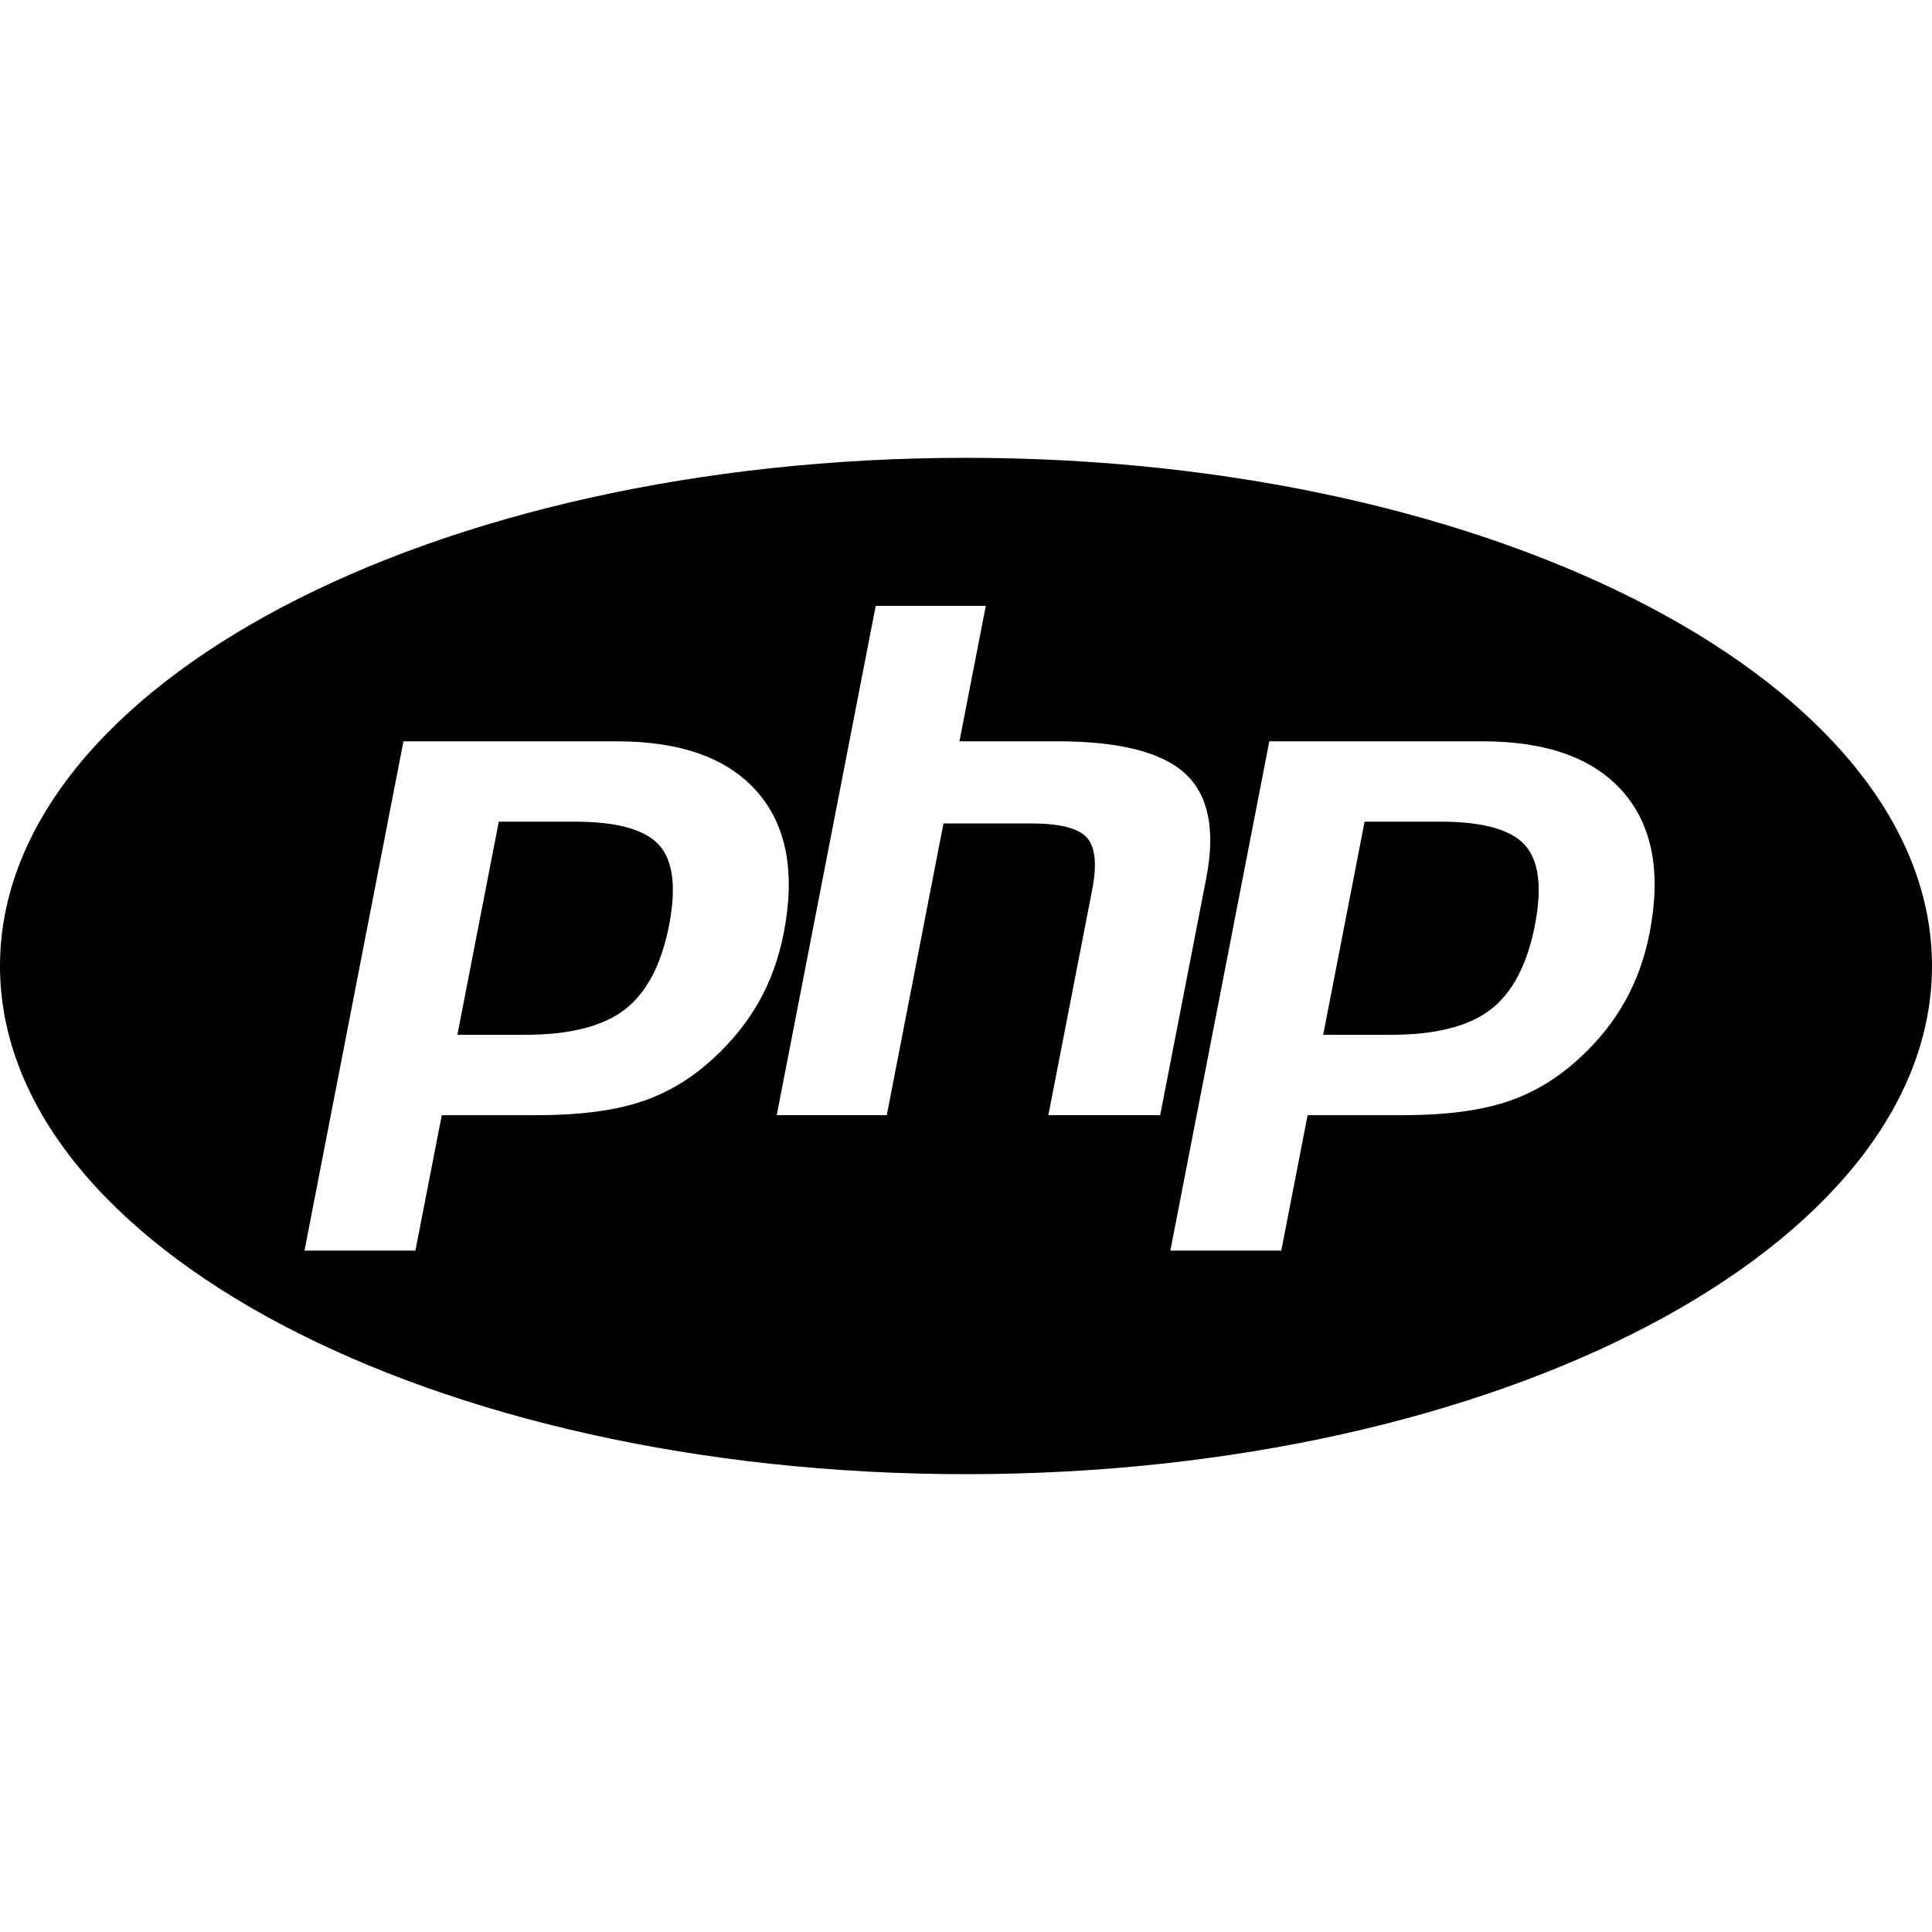
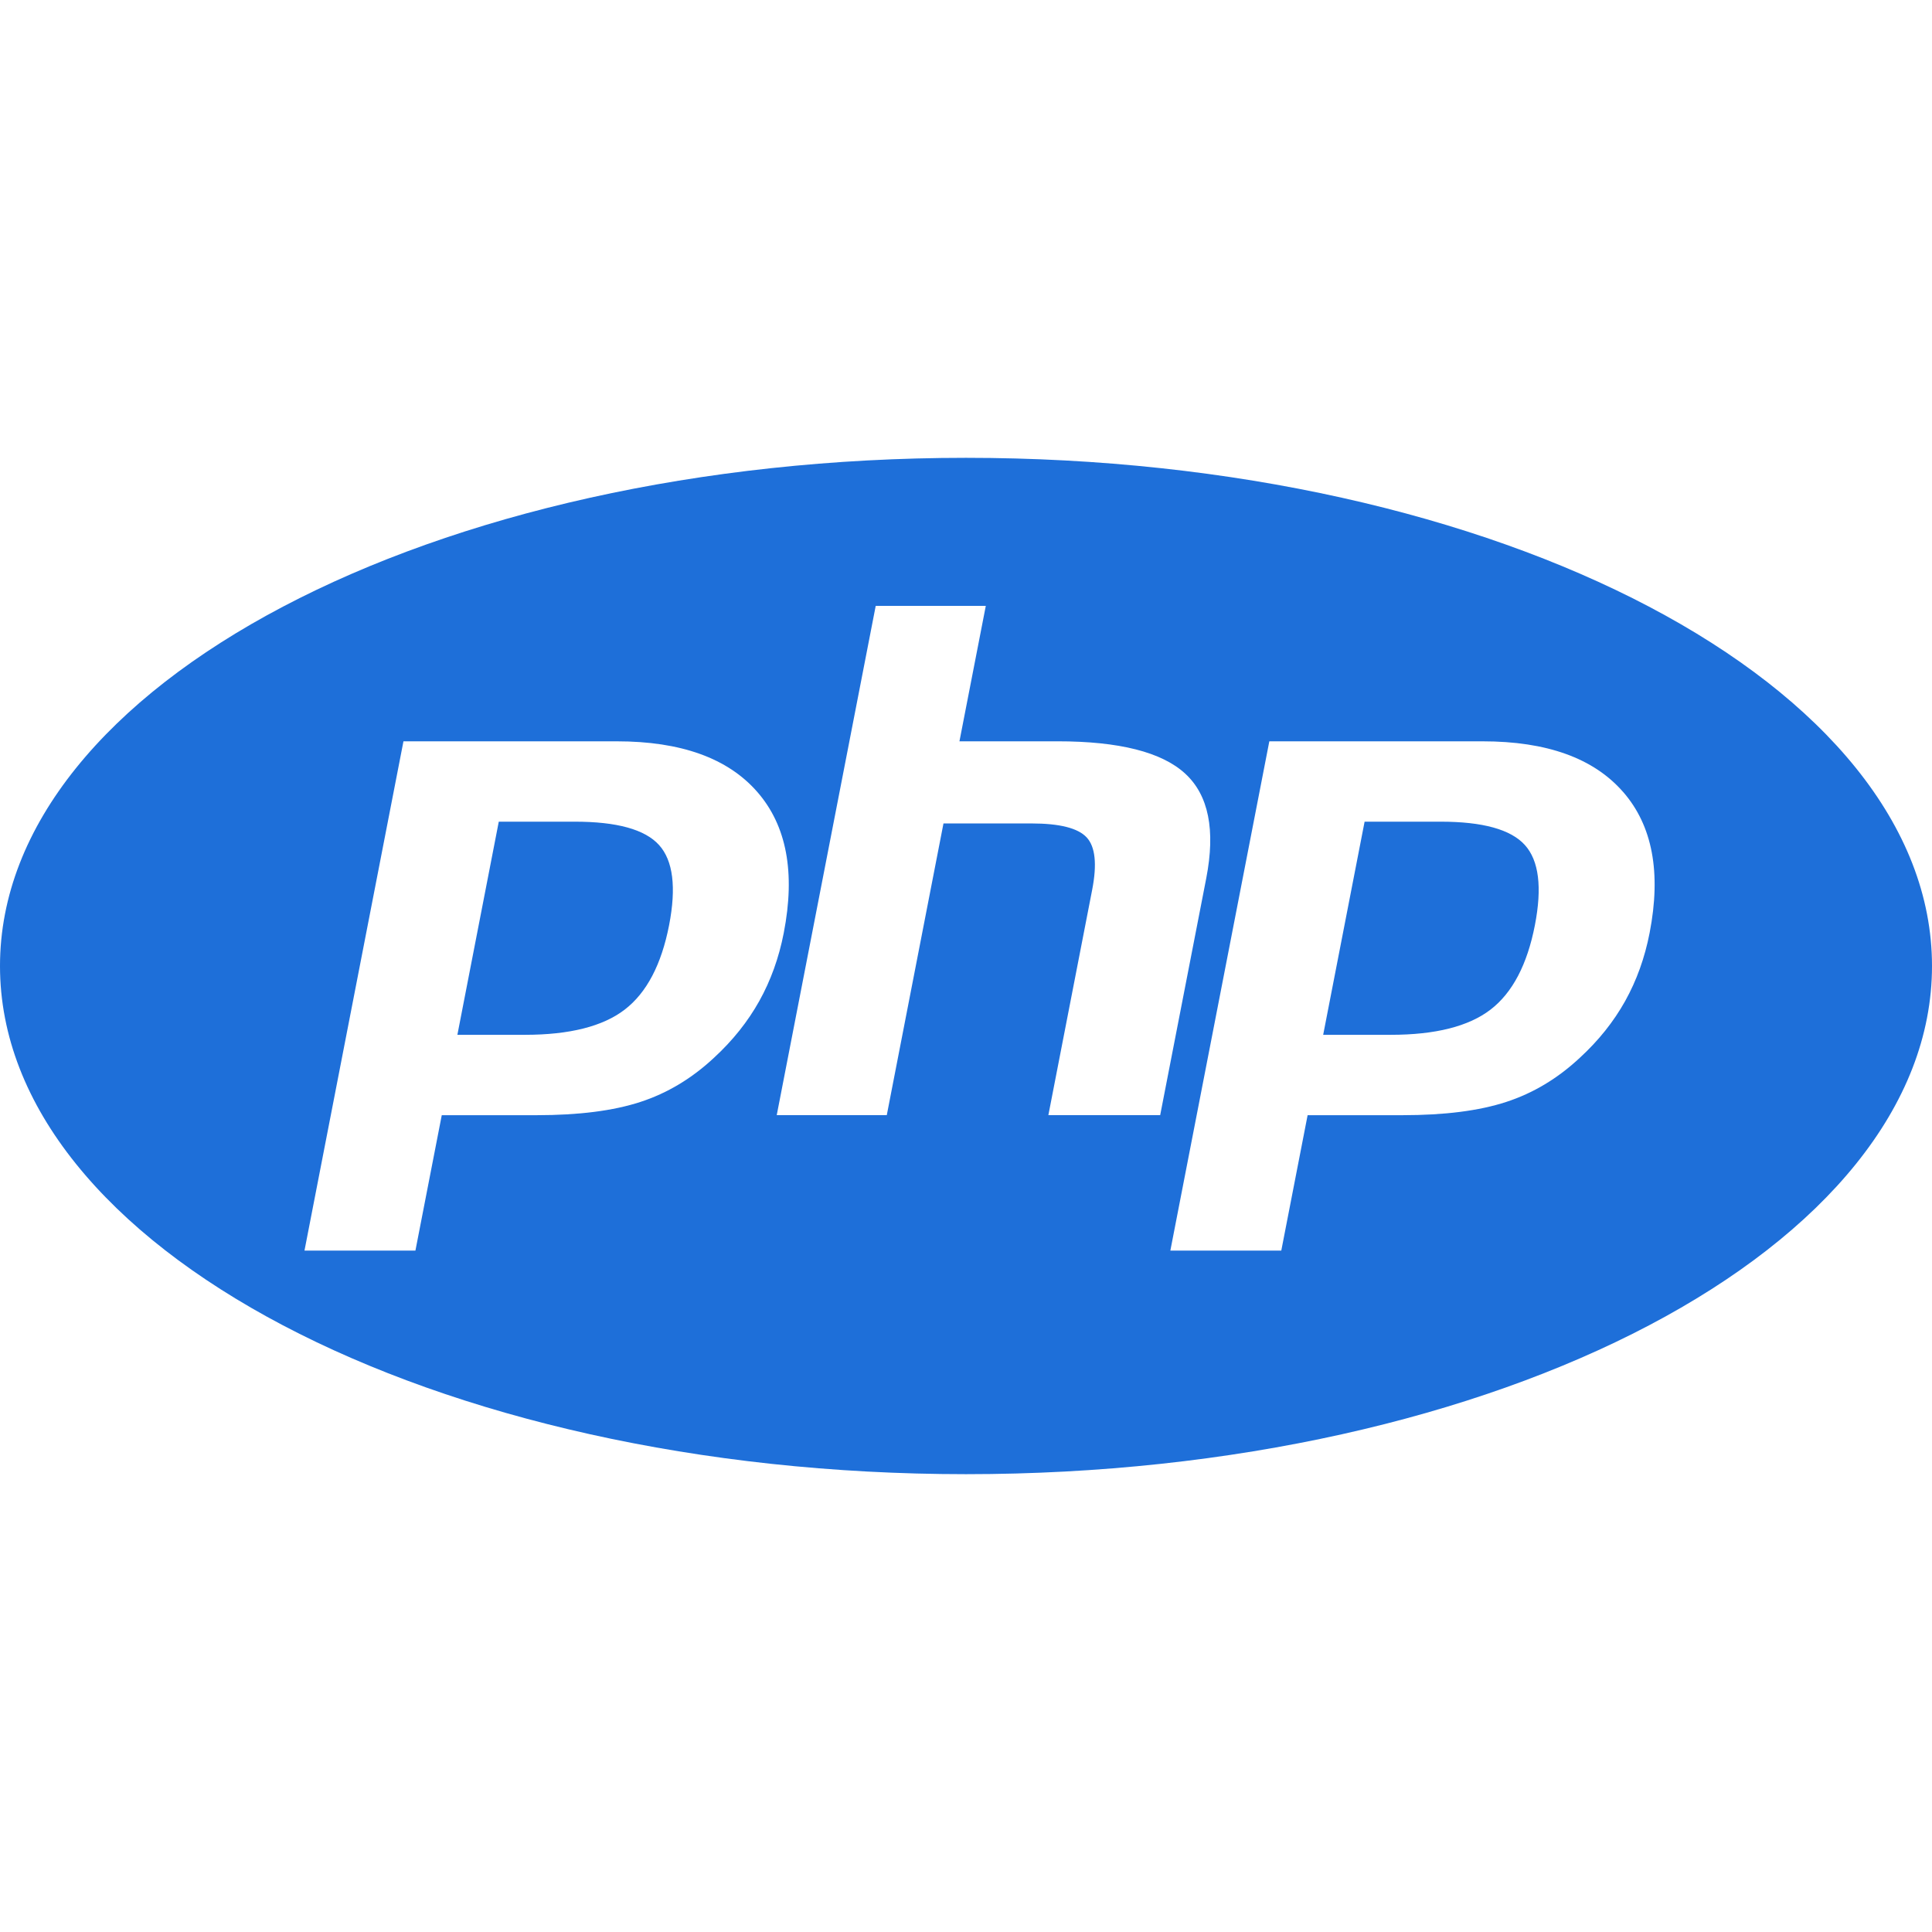
<svg xmlns="http://www.w3.org/2000/svg" viewBox="0 0 128 128">
-   <path d="M64 30.332C28.654 30.332 0 45.407 0 64s28.654 33.668 64 33.668c35.345 0 64-15.075 64-33.668S99.346 30.332 64 30.332zm-5.982 9.81h7.293v.003l-1.745 8.968h6.496c4.087 0 6.908.714 8.458 2.139 1.553 1.427 2.017 3.737 1.398 6.93l-3.053 15.7h-7.408l2.902-14.929c.33-1.698.208-2.855-.365-3.473-.573-.617-1.793-.925-3.658-.925h-5.828L58.752 73.88h-7.291l6.557-33.738zM26.73 49.114h14.133c4.252 0 7.355 1.116 9.305 3.348 1.95 2.232 2.536 5.346 1.758 9.346-.32 1.649-.863 3.154-1.625 4.52-.763 1.364-1.76 2.613-2.99 3.745-1.468 1.373-3.098 2.353-4.891 2.936-1.794.585-4.08.875-6.858.875h-6.294l-1.745 8.97h-7.35l6.557-33.74zm57.366 0h14.13c4.252 0 7.353 1.116 9.303 3.348h.002c1.95 2.232 2.538 5.346 1.76 9.346-.32 1.649-.861 3.154-1.623 4.52-.763 1.364-1.76 2.613-2.992 3.745-1.467 1.373-3.098 2.353-4.893 2.936-1.794.585-4.077.875-6.855.875h-6.295l-1.744 8.97h-7.35l6.557-33.74zm-51.051 5.325-2.742 14.12h4.468c2.963 0 5.172-.556 6.622-1.673 1.45-1.116 2.428-2.981 2.937-5.592.485-2.507.264-4.279-.666-5.309-.93-1.032-2.79-1.547-5.584-1.547h-5.035zm57.363 0-2.744 14.12h4.47c2.965 0 5.17-.556 6.622-1.673 1.449-1.116 2.427-2.981 2.935-5.592.487-2.507.266-4.279-.664-5.309-.93-1.032-2.792-1.547-5.584-1.547h-5.035z" />
+   <path fill="#1e6fd9" d="M64 30.332C28.654 30.332 0 45.407 0 64s28.654 33.668 64 33.668c35.345 0 64-15.075 64-33.668S99.346 30.332 64 30.332zm-5.982 9.81h7.293v.003l-1.745 8.968h6.496c4.087 0 6.908.714 8.458 2.139 1.553 1.427 2.017 3.737 1.398 6.93l-3.053 15.7h-7.408l2.902-14.929c.33-1.698.208-2.855-.365-3.473-.573-.617-1.793-.925-3.658-.925h-5.828L58.752 73.88h-7.291l6.557-33.738zM26.73 49.114h14.133c4.252 0 7.355 1.116 9.305 3.348 1.95 2.232 2.536 5.346 1.758 9.346-.32 1.649-.863 3.154-1.625 4.52-.763 1.364-1.76 2.613-2.99 3.745-1.468 1.373-3.098 2.353-4.891 2.936-1.794.585-4.08.875-6.858.875h-6.294l-1.745 8.97h-7.35l6.557-33.74zm57.366 0h14.13c4.252 0 7.353 1.116 9.303 3.348h.002c1.95 2.232 2.538 5.346 1.76 9.346-.32 1.649-.861 3.154-1.623 4.52-.763 1.364-1.76 2.613-2.992 3.745-1.467 1.373-3.098 2.353-4.893 2.936-1.794.585-4.077.875-6.855.875h-6.295l-1.744 8.97h-7.35l6.557-33.74zm-51.051 5.325-2.742 14.12h4.468c2.963 0 5.172-.556 6.622-1.673 1.45-1.116 2.428-2.981 2.937-5.592.485-2.507.264-4.279-.666-5.309-.93-1.032-2.79-1.547-5.584-1.547h-5.035zm57.363 0-2.744 14.12h4.47c2.965 0 5.17-.556 6.622-1.673 1.449-1.116 2.427-2.981 2.935-5.592.487-2.507.266-4.279-.664-5.309-.93-1.032-2.792-1.547-5.584-1.547h-5.035z" />
</svg>
